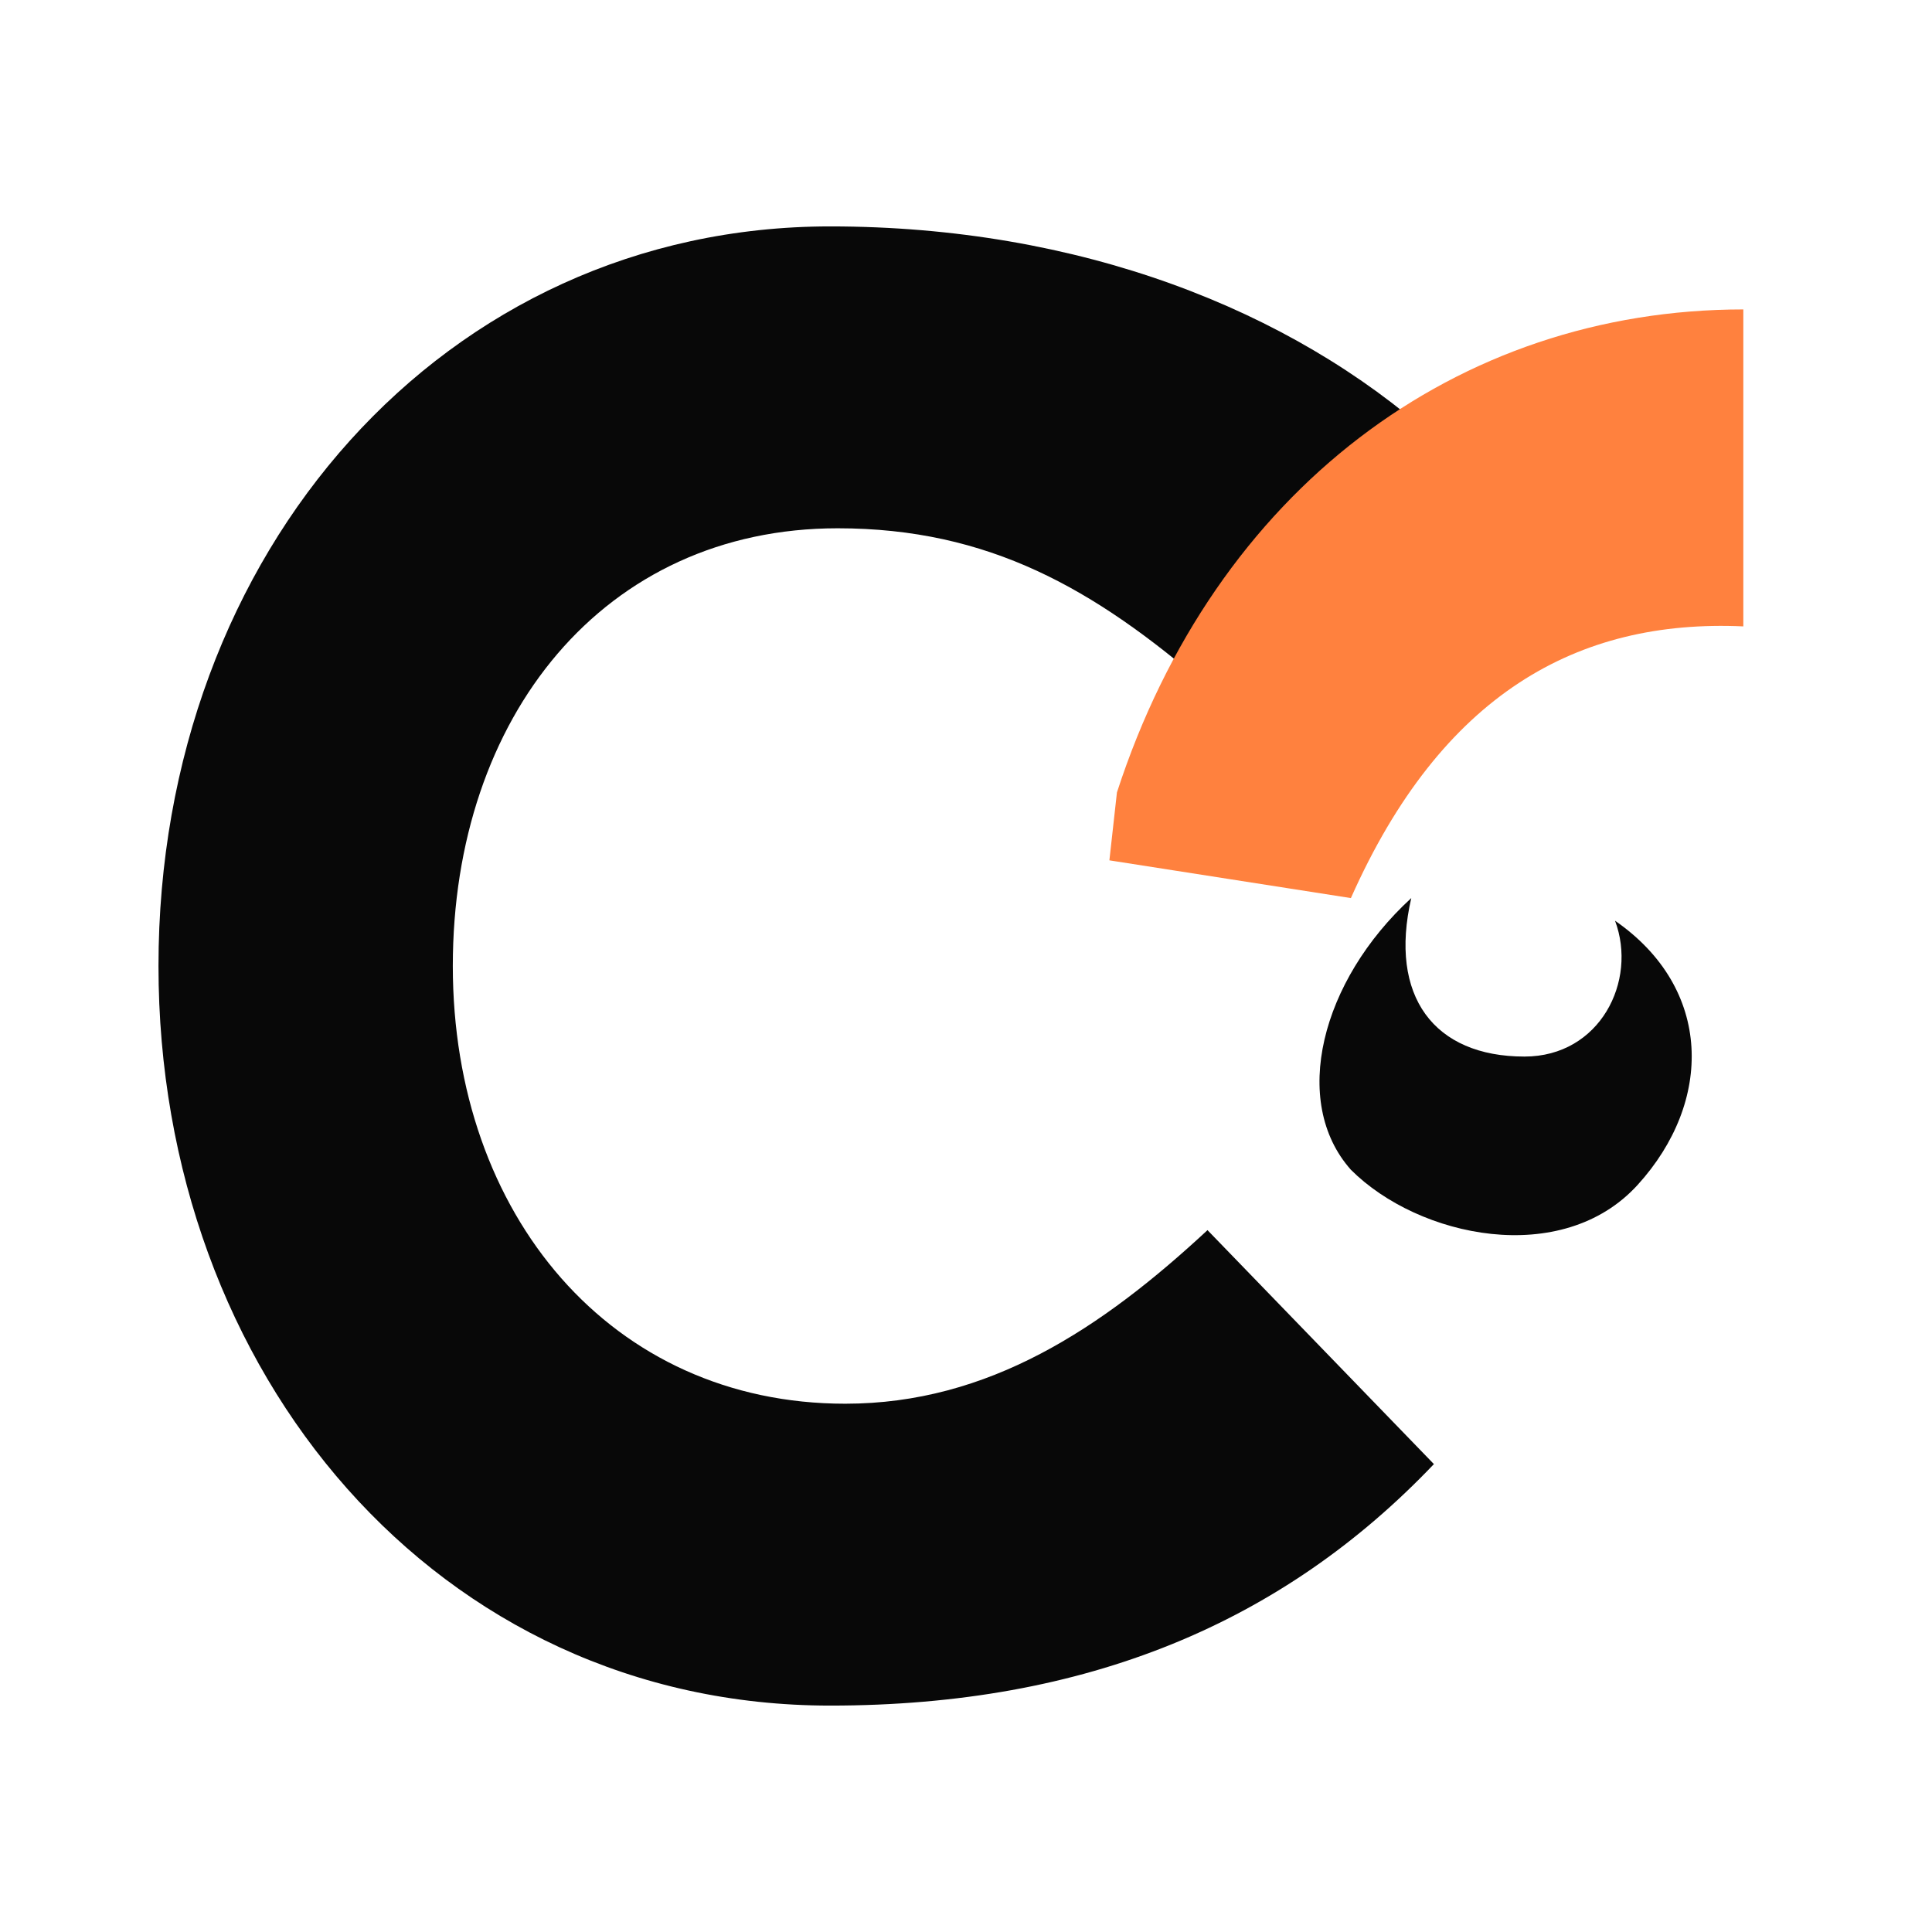
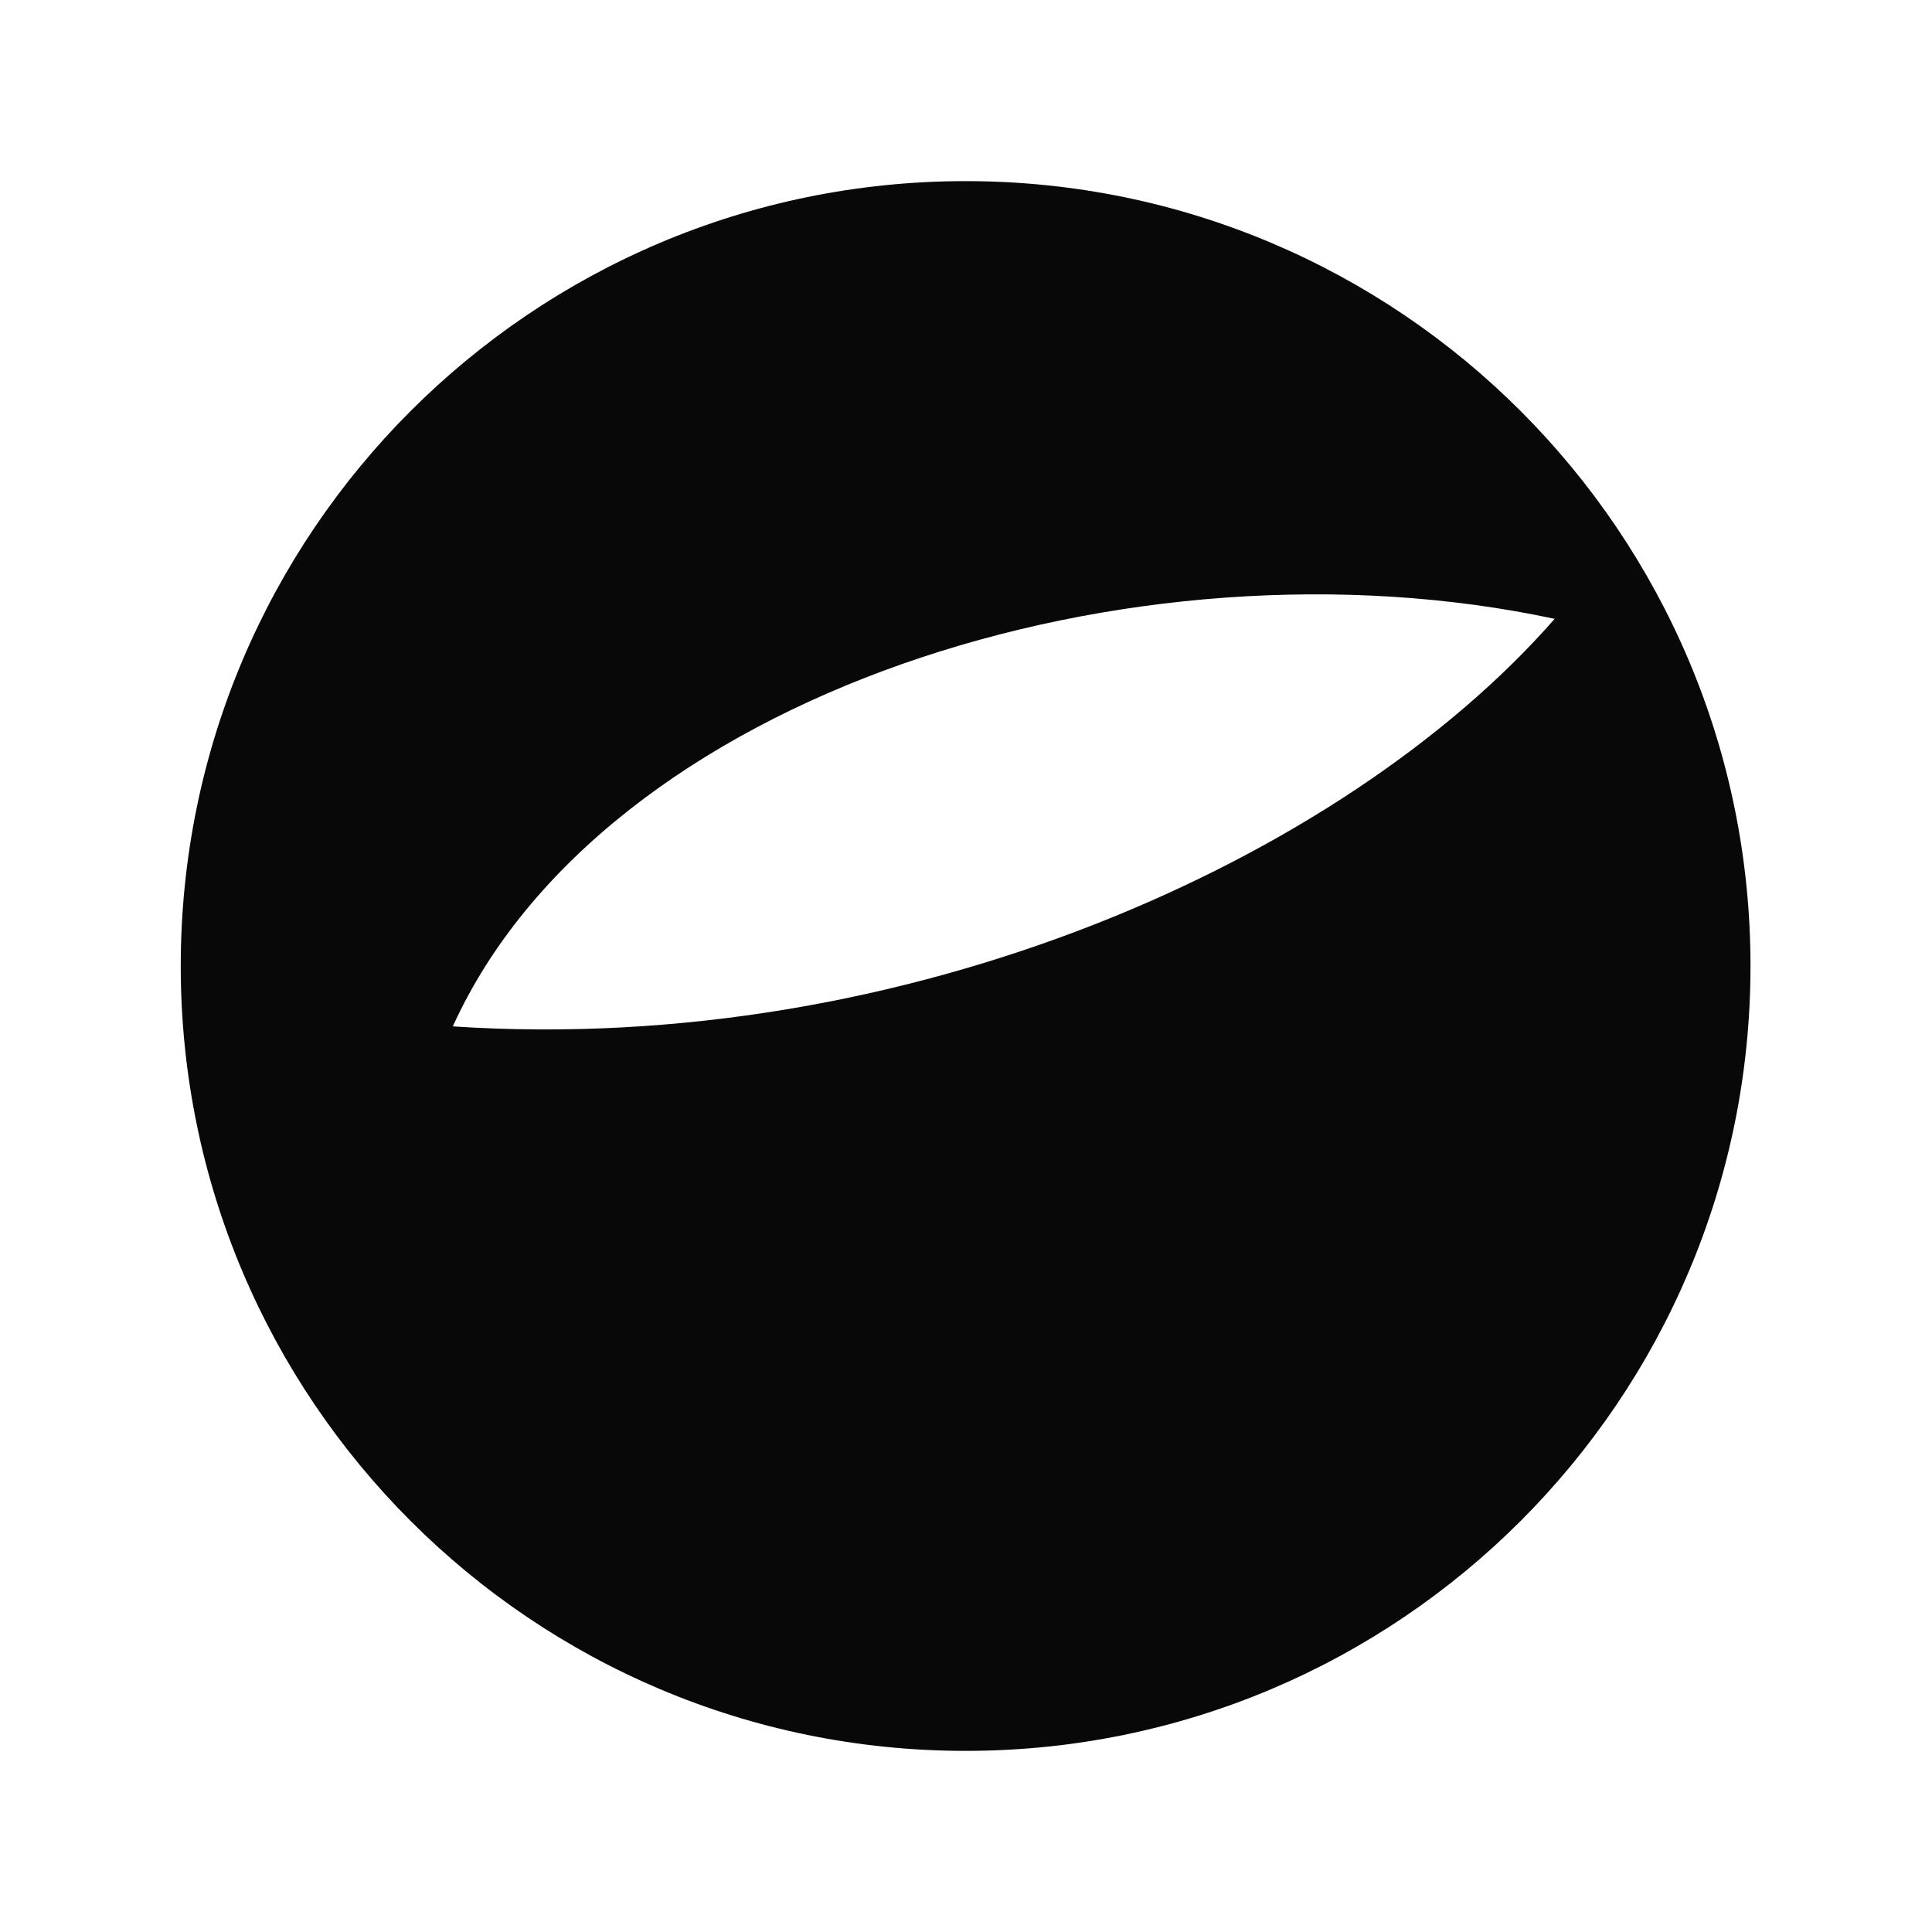
- <svg xmlns="http://www.w3.org/2000/svg" viewBox="0 0 256 256" role="img" aria-label="Orcel Signal black mark with orange terminal">
-   <g class="orcel-signal-mark">
-     <path d="M190 58 L160 91 C145 78 131 70 111 70 C80 70 60 95 60 128 C60 161 81 186 112 186 C131 186 146 176 160 163 L190 194 C170 215 144 226 110 226 C58 226 21 182 21 128 C21 73 59 30 110 30 C143 30 171 41 190 58 Z" fill="#080808" />
-     <path d="M148 105 C161 65 193 41 231 41 V83 C209 82 191 92 179 119 L147 114 Z" fill="#FF813E" />
-     <path d="M187 119 C184 132 190 140 202 140 C212 140 217 130 214 122 C227 131 227 146 217 157 C207 168 188 164 179 155 C171 146 175 130 187 119 Z" fill="#080808" />
-   </g>
+ <svg xmlns="http://www.w3.org/2000/svg" viewBox="0 0 256 256" role="img" aria-label="Orcel Orca Eye black mark">
+   <path class="orcel-orca-eye" fill-rule="evenodd" d="M128 24 A104 104 0 1 1 127.9 24 Z M60 136 C80 92 150 70 206 82 C178 114 120 140 60 136 Z" fill="#080808" />
</svg>
